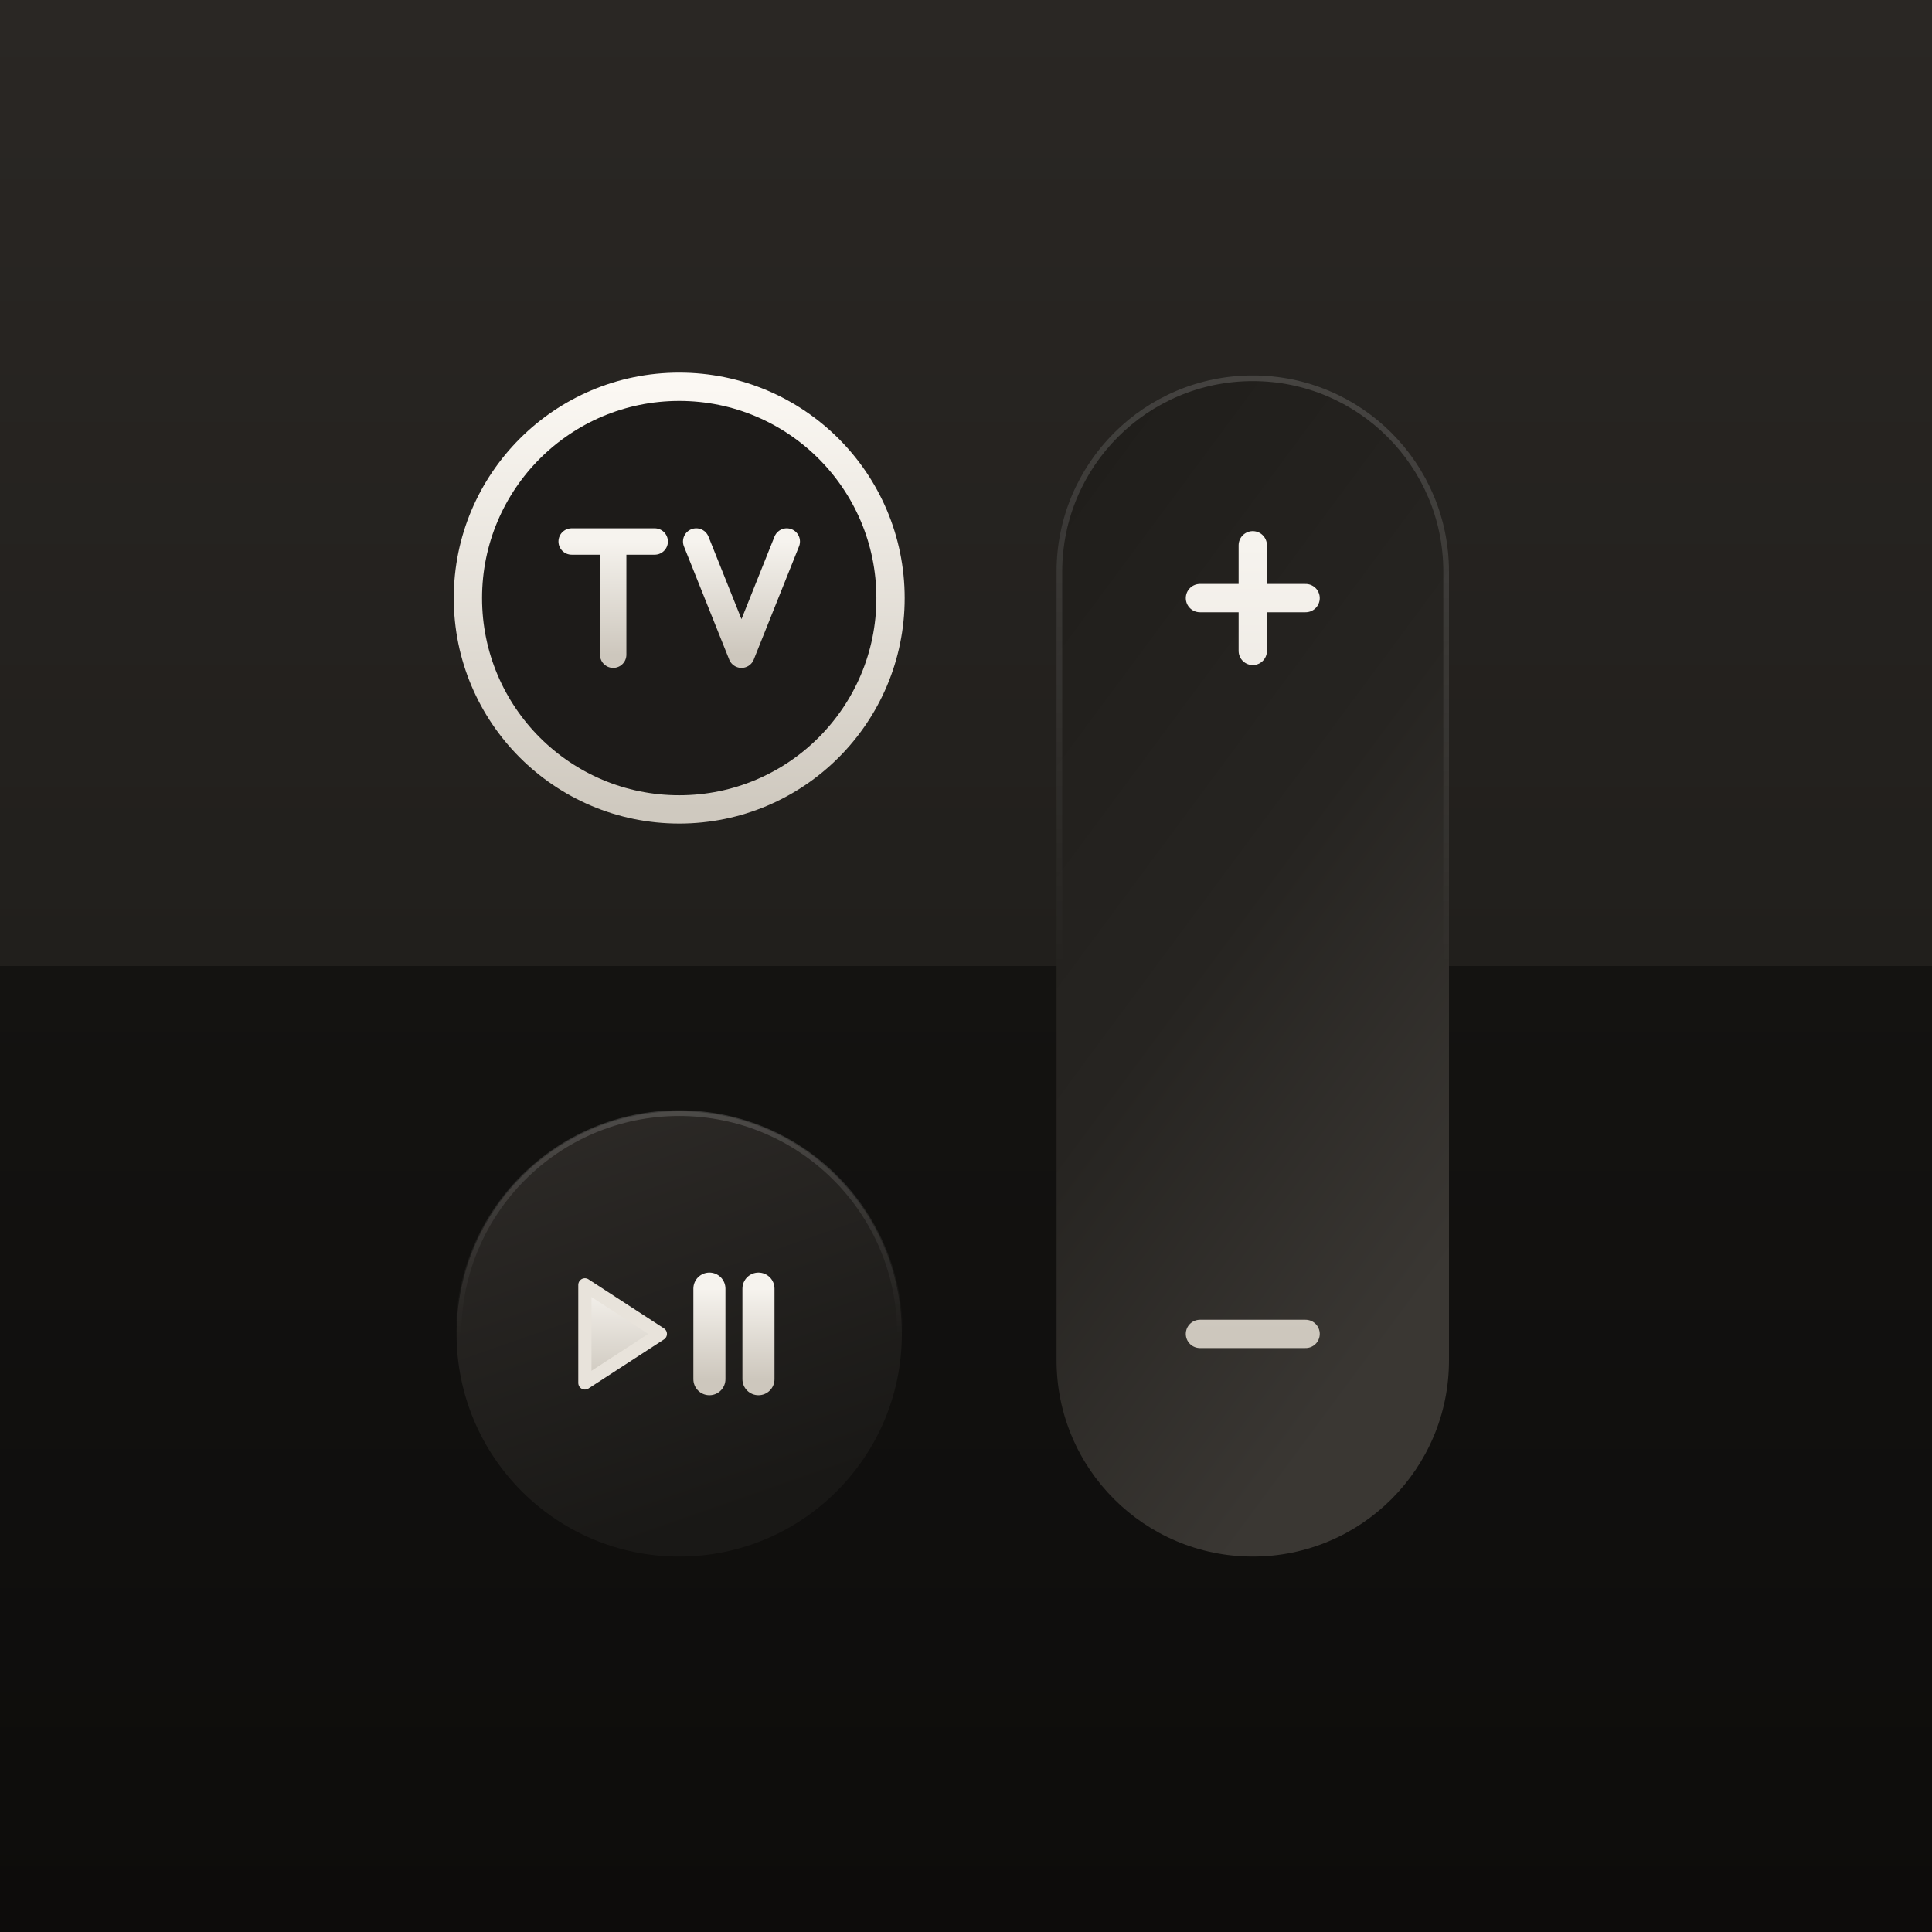
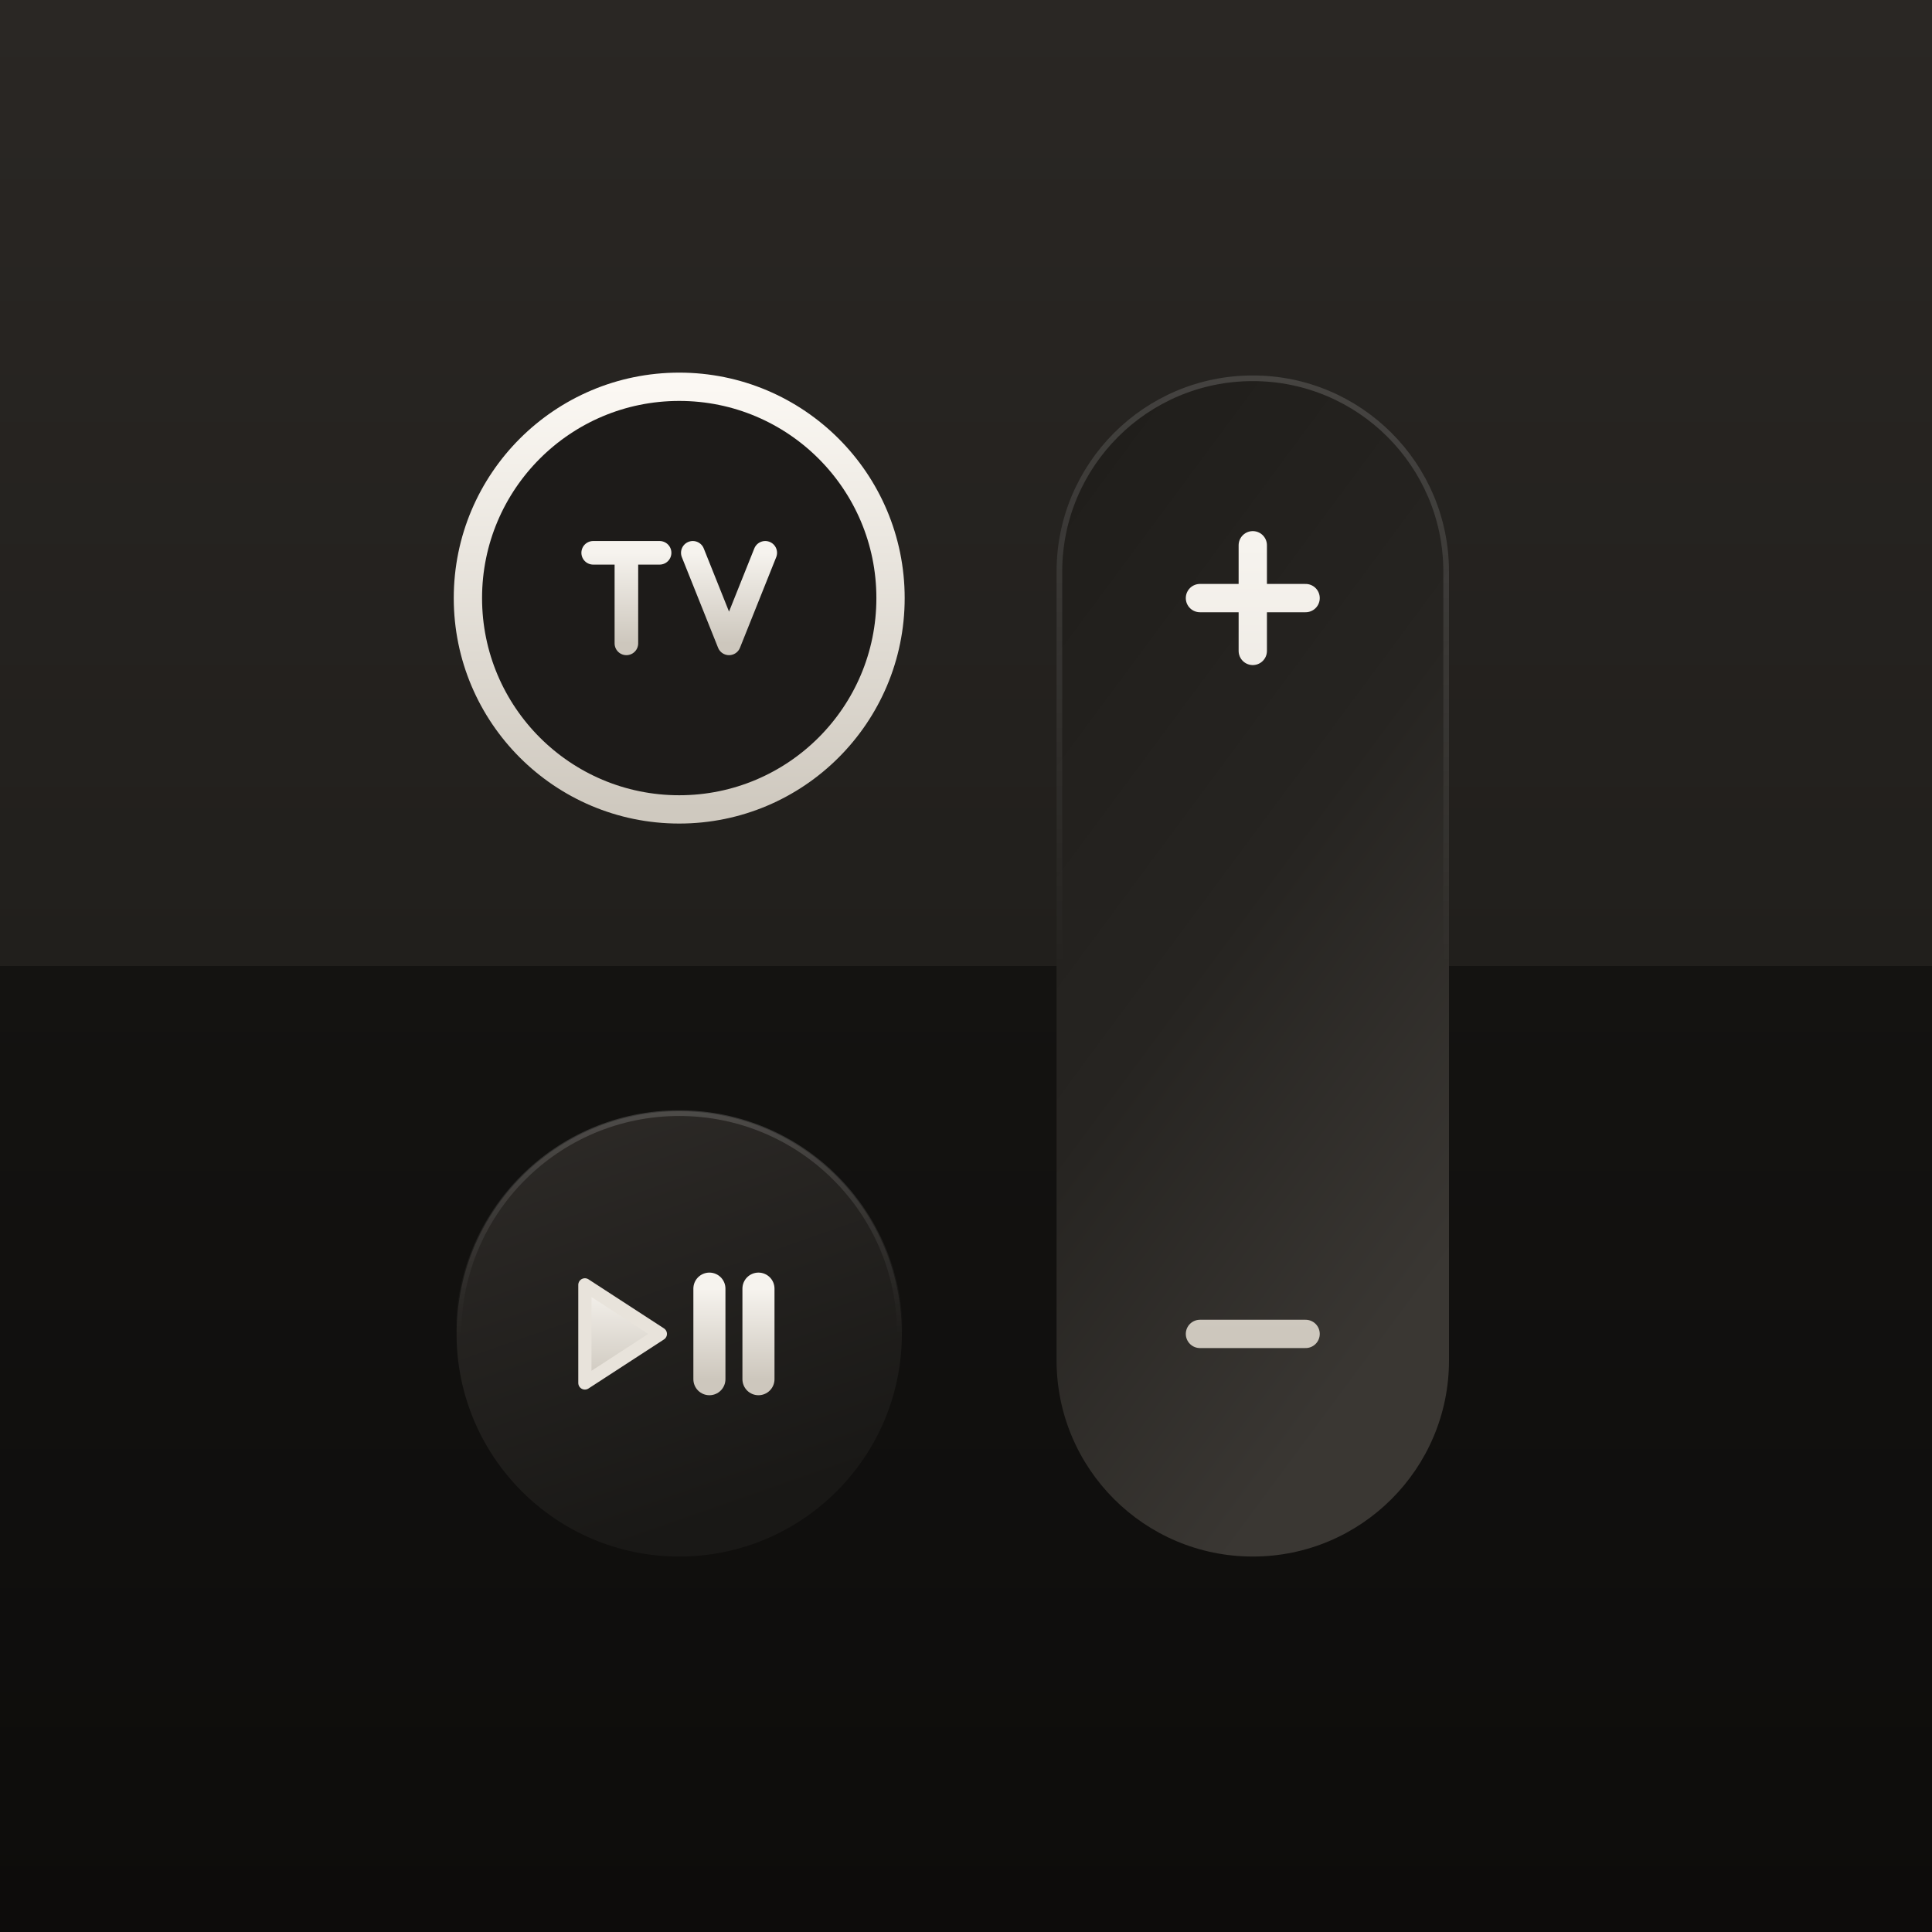
<svg xmlns="http://www.w3.org/2000/svg" viewBox="0 0 1024 1024" width="1024" height="1024">
  <defs>
    <linearGradient id="top" x1="0" y1="0" x2="0" y2="1">
      <stop offset="0" stop-color="#2a2724" />
      <stop offset="1" stop-color="#211f1c" />
    </linearGradient>
    <linearGradient id="bottom" x1="0" y1="0" x2="0" y2="1">
      <stop offset="0" stop-color="#141311" />
      <stop offset="1" stop-color="#0d0c0b" />
    </linearGradient>
    <linearGradient id="key" x1="0" y1="0" x2="0.35" y2="1">
      <stop offset="0" stop-color="#2e2b28" />
      <stop offset="1" stop-color="#191816" />
    </linearGradient>
    <linearGradient id="rocker" x1="0" y1="0" x2="0.45" y2="1">
      <stop offset="0" stop-color="#1f1d1a" />
      <stop offset="0.55" stop-color="#262421" />
      <stop offset="1" stop-color="#3a3733" />
    </linearGradient>
    <linearGradient id="lip" x1="0" y1="0" x2="0" y2="1">
      <stop offset="0" stop-color="#ffffff" stop-opacity="0.16" />
      <stop offset="0.5" stop-color="#ffffff" stop-opacity="0" />
    </linearGradient>
    <linearGradient id="ring" x1="0" y1="0" x2="0" y2="1">
      <stop offset="0" stop-color="#fbf8f3" />
      <stop offset="1" stop-color="#cfc9bf" />
    </linearGradient>
    <linearGradient id="glyph" x1="0" y1="0" x2="0" y2="1">
      <stop offset="0" stop-color="#f6f3ee" />
      <stop offset="1" stop-color="#cdc7bd" />
    </linearGradient>
  </defs>
  <rect width="1024" height="512" fill="url(#top)" />
  <rect y="512" width="1024" height="512" fill="url(#bottom)" />
  <circle cx="360" cy="317" r="112" fill="#1d1b19" />
  <circle cx="360" cy="317" r="112" fill="none" stroke="url(#ring)" stroke-width="15" />
-   <path d="M303 287 h44 M325 287 v60 M369 287 l24 60 l24 -60" fill="none" stroke="url(#glyph)" stroke-width="14" stroke-linecap="round" stroke-linejoin="round" />
+   <path d="M314.4 293 h35.2 M332 293 v48 M367.2 293 l19.2 48 l19.2 -48" fill="none" stroke="url(#glyph)" stroke-width="12.5" stroke-linecap="round" stroke-linejoin="round" />
  <circle cx="360" cy="707" r="118" fill="url(#key)" />
  <circle cx="360" cy="707" r="117" fill="none" stroke="url(#lip)" stroke-width="3" />
  <path d="M310 681 v52 l40 -26 z" fill="url(#glyph)" stroke="#e8e3db" stroke-width="7" stroke-linejoin="round" />
  <path d="M376 683 v48 M402 683 v48" stroke="url(#glyph)" stroke-width="17" stroke-linecap="round" />
  <rect x="560" y="199" width="208" height="626" rx="104" fill="url(#rocker)" />
  <rect x="561.5" y="200.5" width="205" height="623" rx="102.5" fill="none" stroke="url(#lip)" stroke-width="3" />
  <path d="M664 289 v56 M636 317 h56 M636 707 h56" stroke="url(#glyph)" stroke-width="15" stroke-linecap="round" />
</svg>
